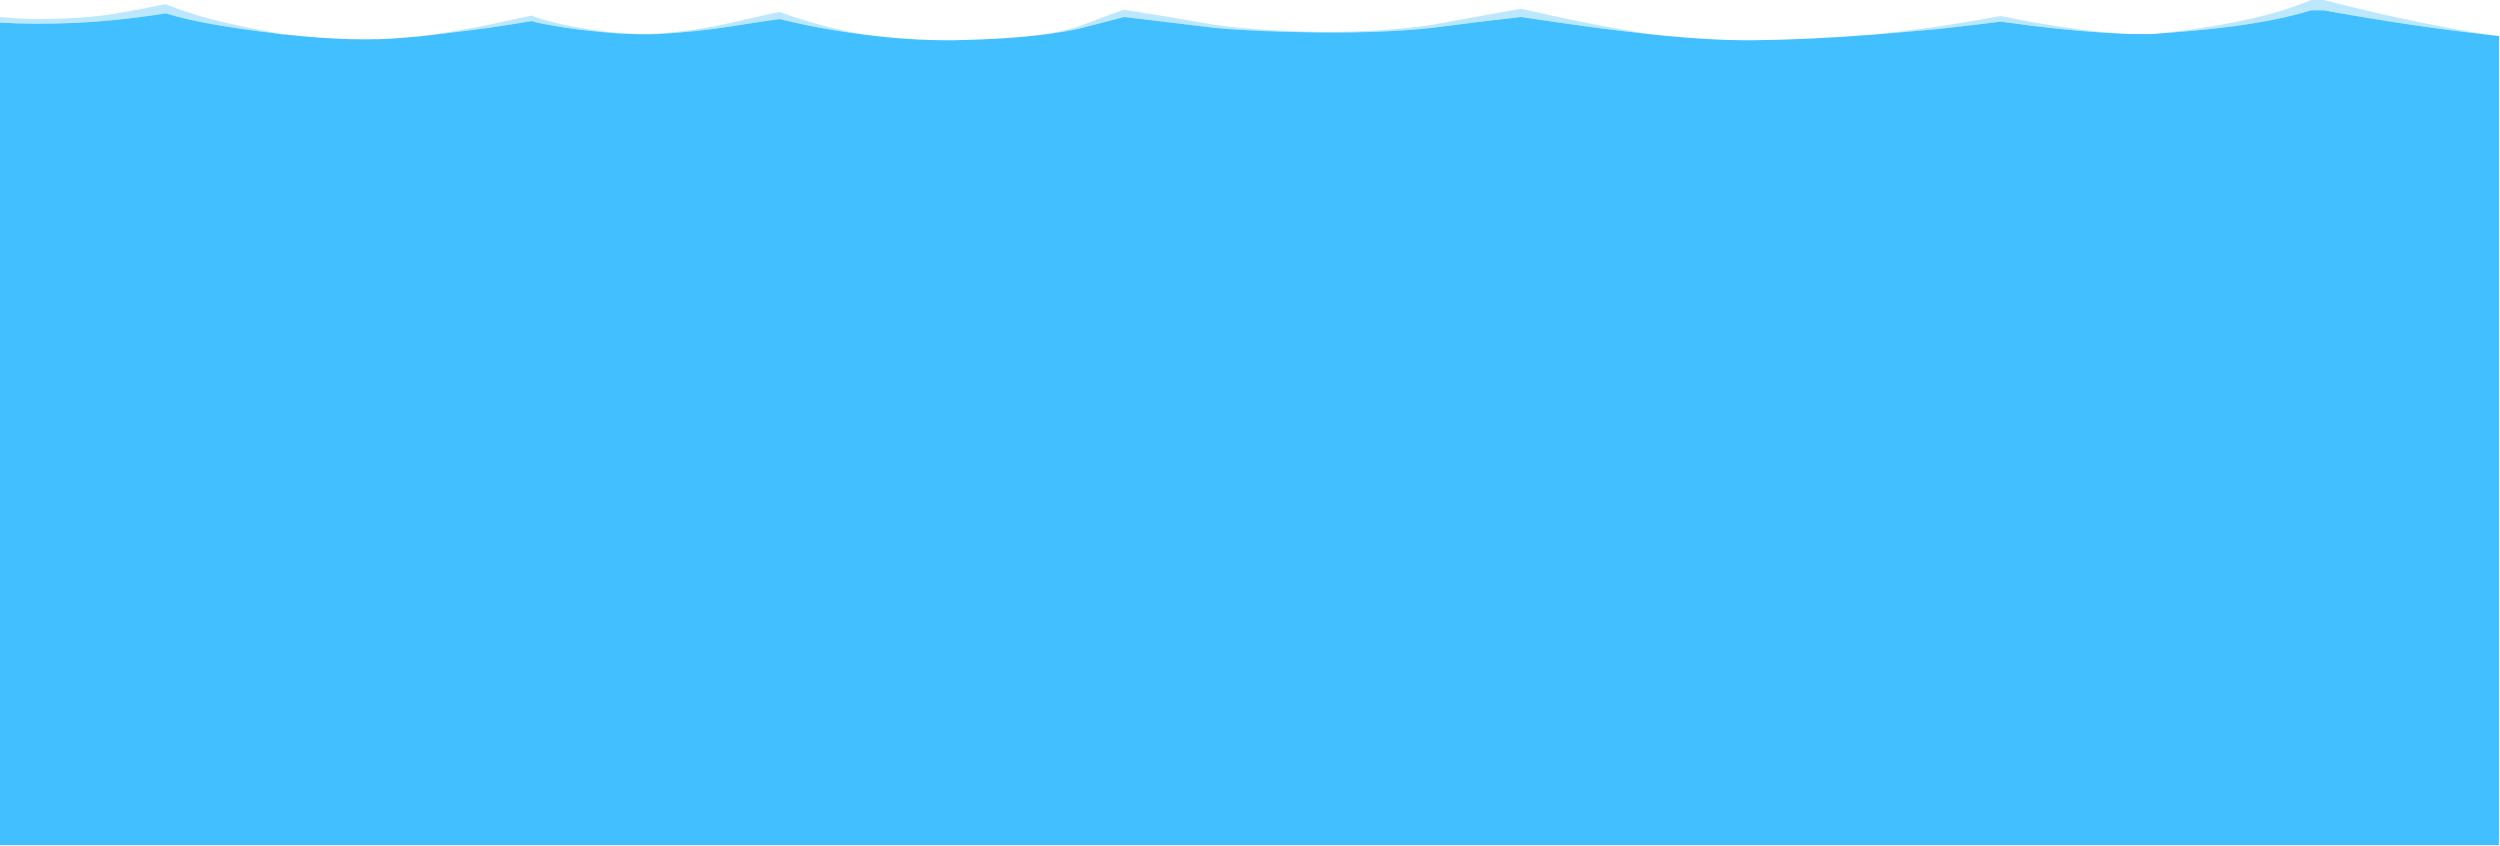
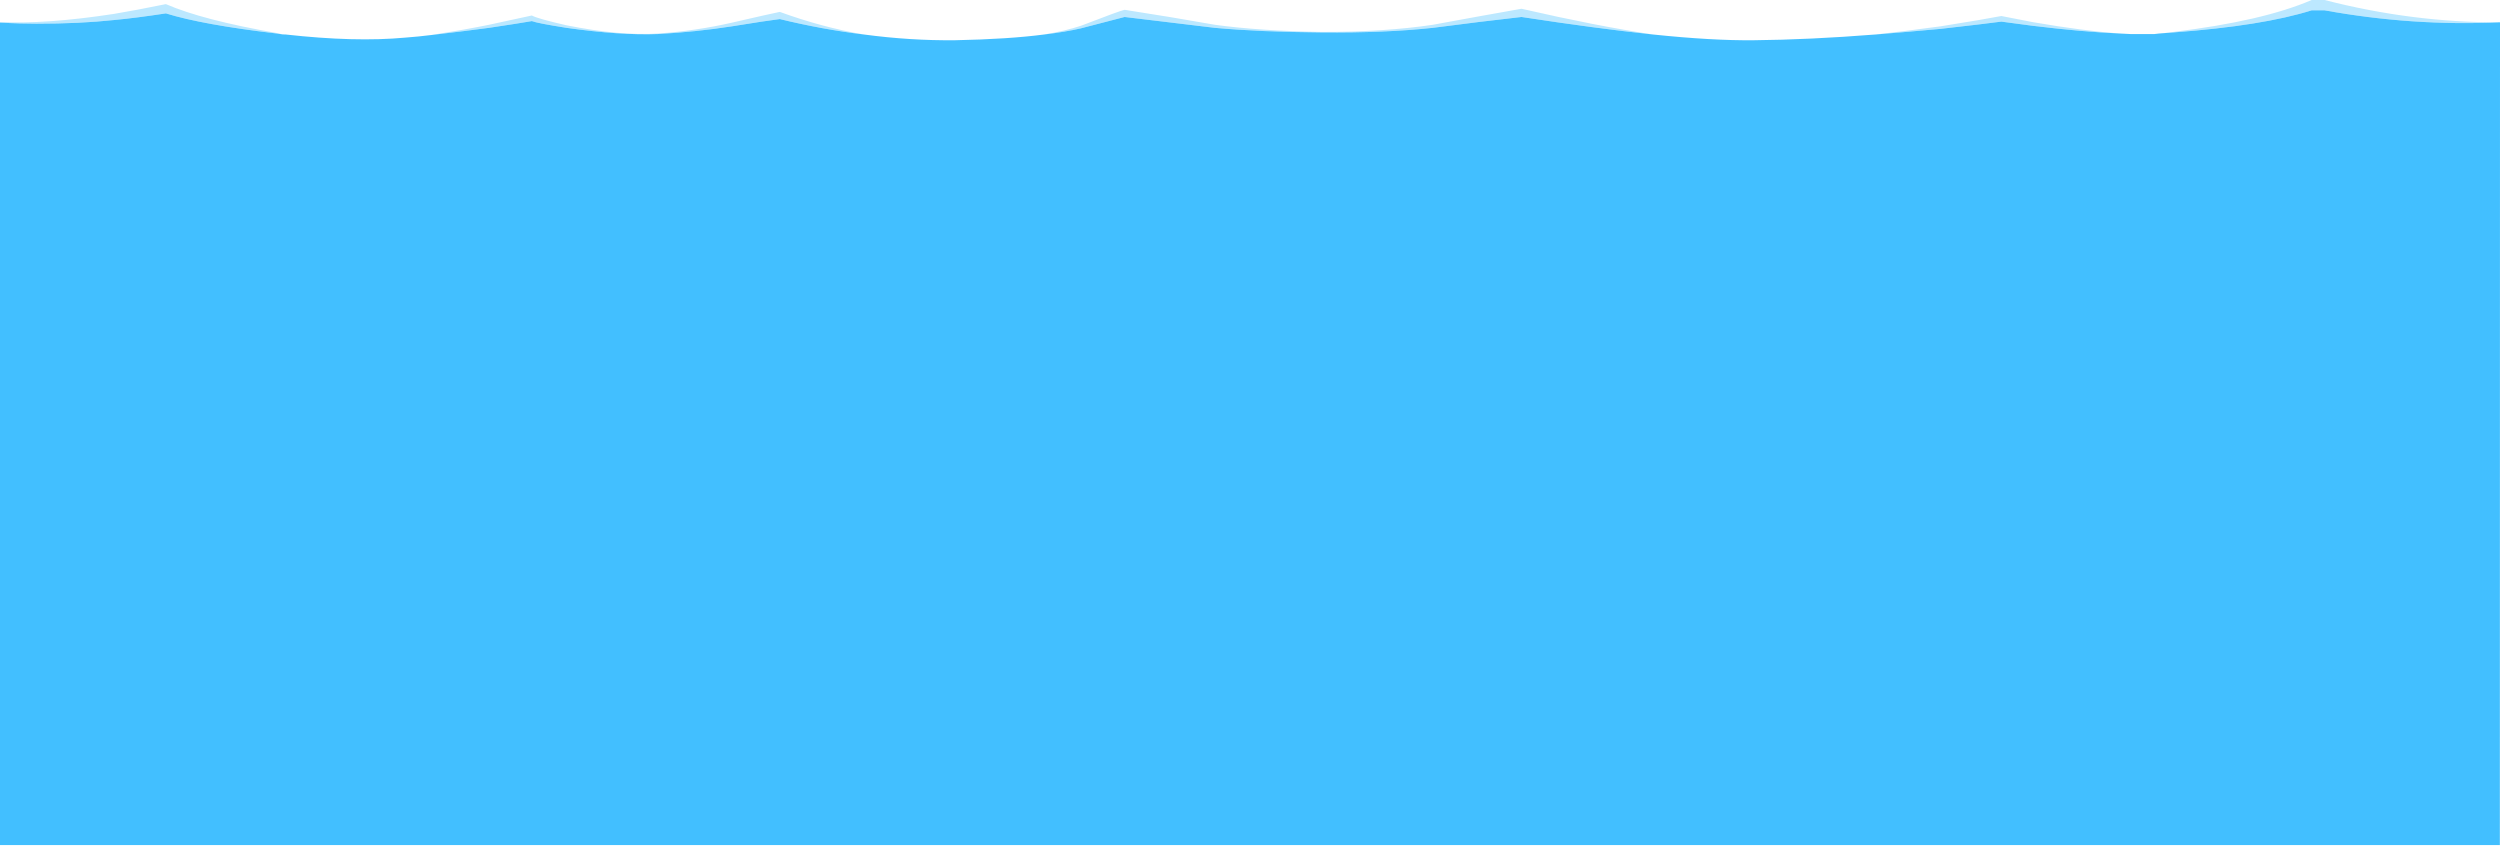
<svg xmlns="http://www.w3.org/2000/svg" xmlns:xlink="http://www.w3.org/1999/xlink" version="1.1" preserveAspectRatio="none" x="0px" y="0px" width="1671px" height="565px" viewBox="0 0 1671 565">
  <defs>
    <g id="Layer0_0_FILL">
-       <path fill="#A6E0FF" fill-opacity="0.749" stroke="none" d=" M 184.9 28.9 Q 186.75 29.15 188.6 29.45 186.75 29.1 184.9 28.55 135.3 19.9 110.85 9.25 90.55 13.4 76.1 15.8 53.35 19.25 24.4 19.25 13.75 19.25 0 17.85 L 0 21.65 Q 13.75 22.35 24.4 22.35 53.35 22.35 76.1 19.9 90.55 18.55 110.85 15.45 135.3 23.05 184.9 28.9 M 489.05 24.1 Q 512.8 20.25 521.05 19.25 549.3 26.15 577.2 29.55 549.3 24.75 521.05 14.45 512.8 16.15 489.05 21.65 464.95 27.15 439.75 28.9 414.65 30.6 378.5 23.4 358.85 18.9 355.4 16.85 347.5 18.55 326.8 23.05 311.7 26.15 288.25 29.9 311.7 27.15 326.8 25.1 347.5 22 355.4 20.6 358.85 22 378.5 25.1 414.65 30.25 439.75 29.25 464.95 27.85 489.05 24.1 M 1016.65 17.85 Q 1066.2 25.45 1104.45 29.55 1066.2 23.75 1016.65 12.35 989.1 17.2 957.45 23.05 925.75 27.85 883.35 27.85 841.35 27.15 811.7 23.05 782.45 17.85 751.45 13.05 749.05 13.4 722.2 23.75 711.85 27.15 697.75 29.55 711.85 27.85 722.2 25.45 749.05 18.55 751.45 17.85 782.45 21.65 811.7 25.1 841.35 27.85 883.35 28.2 925.75 28.55 957.45 25.1 989.1 20.95 1016.65 17.85 M 1337.25 20.95 Q 1347.6 22.35 1358.3 23.75 1392.05 27.85 1416.5 28.9 1392.05 27.15 1358.3 21.3 1347.6 19.25 1337.25 17.2 1326.95 19.25 1296.6 24.1 1274.25 27.15 1253.25 29.55 1274.25 27.85 1296.6 25.8 1326.95 22.35 1337.25 20.95 M 1544.6 13.4 L 1553.2 13.4 Q 1612.1 24.1 1664.45 29.9 1612.1 21.65 1553.2 6.5 L 1544.6 6.5 Q 1511.9 20.6 1452 27.85 1448.85 28.35 1445.2 28.7 1448.85 28.45 1452 28.2 1511.9 23.75 1544.6 13.4 Z" />
-       <path fill="#42BFFF" stroke="none" d=" M 1670.35 30.6 Q 1667.2 30.25 1664.45 29.9 1612.1 24.1 1553.2 13.4 L 1544.6 13.4 Q 1511.9 23.75 1452 28.2 1448.85 28.45 1445.2 28.7 1444 28.8 1442.65 28.9 L 1439.6 29.25 Q 1432 29.25 1423.4 29.25 L 1416.5 28.9 Q 1392.05 27.85 1358.3 23.75 1347.6 22.35 1337.25 20.95 1326.95 22.35 1296.6 25.8 1274.25 27.85 1253.25 29.55 1208.8 33.05 1171.95 33.4 1144.1 33.7 1104.45 29.55 1066.2 25.45 1016.65 17.85 989.1 20.95 957.45 25.1 925.75 28.55 883.35 28.2 841.35 27.85 811.7 25.1 782.45 21.65 751.45 17.85 749.05 18.55 722.2 25.45 711.85 27.85 697.75 29.55 673.65 32.7 638.15 33.4 608.2 33.7 577.2 29.55 549.3 26.15 521.05 19.25 512.8 20.25 489.05 24.1 464.95 27.85 439.75 29.25 414.65 30.25 378.5 25.1 358.85 22 355.4 20.6 347.5 22 326.8 25.1 311.7 27.15 288.25 29.9 280 30.95 270.7 31.65 237.3 34.75 190.8 29.55 L 189.15 29.5 Q 188.85 29.45 188.6 29.45 186.75 29.15 184.9 28.9 135.3 23.05 110.85 15.45 90.55 18.55 76.1 19.9 53.35 22.35 24.4 22.35 13.75 22.35 0 21.65 L 0 571.35 1670.35 571.35 1670.35 30.6 Z" />
+       <path fill="#A6E0FF" fill-opacity="0.749" stroke="none" d=" M -1485.45 22.4 Q -1483.6 22.65 -1481.75 22.95 -1483.6 22.6 -1485.45 22.05 -1535.05 13.4 -1559.5 2.75 -1579.8 6.9 -1594.25 9.3 -1616.986 12.788 -1636.3 14.15 -1655.614 15.512 -1670.35 14.7 L -1670.35 15.15 Q -1656.6 15.85 -1645.95 15.85 -1617 15.85 -1594.25 13.4 -1579.8 12.05 -1559.5 8.95 -1535.05 16.55 -1485.45 22.4 M -125.75 6.9 L -117.15 6.9 Q -58.275 17.596 0.05 14.9 -58.279 15.143 -117.15 0 L -125.75 0 Q -158.45 14.1 -218.35 21.35 -221.5 21.85 -225.15 22.2 -221.5 21.95 -218.35 21.7 -158.45 17.25 -125.75 6.9 M -1181.3 17.6 Q -1157.55 13.75 -1149.3 12.75 -1121.05 19.65 -1093.15 23.05 -1121.05 18.25 -1149.3 7.95 -1157.55 9.65 -1181.3 15.15 -1205.4 20.65 -1230.6 22.4 -1255.7 24.1 -1291.85 16.9 -1311.5 12.4 -1314.95 10.35 -1322.85 12.05 -1343.55 16.55 -1358.65 19.65 -1382.1 23.4 -1358.65 20.65 -1343.55 18.6 -1322.85 15.5 -1314.95 14.1 -1311.5 15.5 -1291.85 18.6 -1255.7 23.75 -1230.6 22.75 -1205.4 21.35 -1181.3 17.6 M -712.9 18.6 Q -681.25 14.45 -653.7 11.35 -604.15 18.95 -565.9 23.05 -604.15 17.25 -653.7 5.85 -681.25 10.7 -712.9 16.55 -744.6 21.35 -787 21.35 -829 20.65 -858.65 16.55 -887.9 11.35 -918.9 6.55 -921.3 6.9 -948.15 17.25 -958.5 20.65 -972.6 23.05 -958.5 21.35 -948.15 18.95 -921.3 12.05 -918.9 11.35 -887.9 15.15 -858.65 18.6 -829 21.35 -787 21.7 -744.6 22.05 -712.9 18.6 M -312.05 17.25 Q -278.3 21.35 -253.85 22.4 -278.3 20.65 -312.05 14.8 -322.75 12.75 -333.1 10.7 -343.4 12.75 -373.75 17.6 -396.1 20.65 -417.1 23.05 -396.1 21.35 -373.75 19.3 -343.4 15.85 -333.1 14.45 -322.75 15.85 -312.05 17.25 Z" />
+       <path fill="#42BFFF" stroke="none" d=" M 0.1 15.25 Q 0.071 15.326 0.05 14.9 -58.275 17.596 -117.15 6.9 L -125.75 6.9 Q -158.45 17.25 -218.35 21.7 -221.5 21.95 -225.15 22.2 -226.35 22.3 -227.7 22.4 L -230.75 22.75 Q -238.35 22.75 -246.95 22.75 L -253.85 22.4 Q -278.3 21.35 -312.05 17.25 -322.75 15.85 -333.1 14.45 -343.4 15.85 -373.75 19.3 -396.1 21.35 -417.1 23.05 -461.55 26.55 -498.4 26.9 -526.25 27.2 -565.9 23.05 -604.15 18.95 -653.7 11.35 -681.25 14.45 -712.9 18.6 -744.6 22.05 -787 21.7 -829 21.35 -858.65 18.6 -887.9 15.15 -918.9 11.35 -921.3 12.05 -948.15 18.95 -958.5 21.35 -972.6 23.05 -996.7 26.2 -1032.2 26.9 -1062.15 27.2 -1093.15 23.05 -1121.05 19.65 -1149.3 12.75 -1157.55 13.75 -1181.3 17.6 -1205.4 21.35 -1230.6 22.75 -1255.7 23.75 -1291.85 18.6 -1311.5 15.5 -1314.95 14.1 -1322.85 15.5 -1343.55 18.6 -1358.65 20.65 -1382.1 23.4 -1390.35 24.45 -1399.65 25.15 -1433.05 28.25 -1479.55 23.05 L -1481.2 23 Q -1481.5 22.95 -1481.75 22.95 -1483.6 22.65 -1485.45 22.4 -1535.05 16.55 -1559.5 8.95 -1579.8 12.05 -1594.25 13.4 -1617 15.85 -1645.95 15.85 -1656.6 15.85 -1670.35 15.15 L -1670.35 564.85 0 564.85 0.1 15.25 Z" />
    </g>
  </defs>
-   <g transform="matrix( 1, 0, 0, 1, 0,-6.5) ">
+   <g transform="matrix( 1.000336, 0, 0, 1, 1670.9,0) ">
    <use xlink:href="#Layer0_0_FILL" />
  </g>
</svg>
